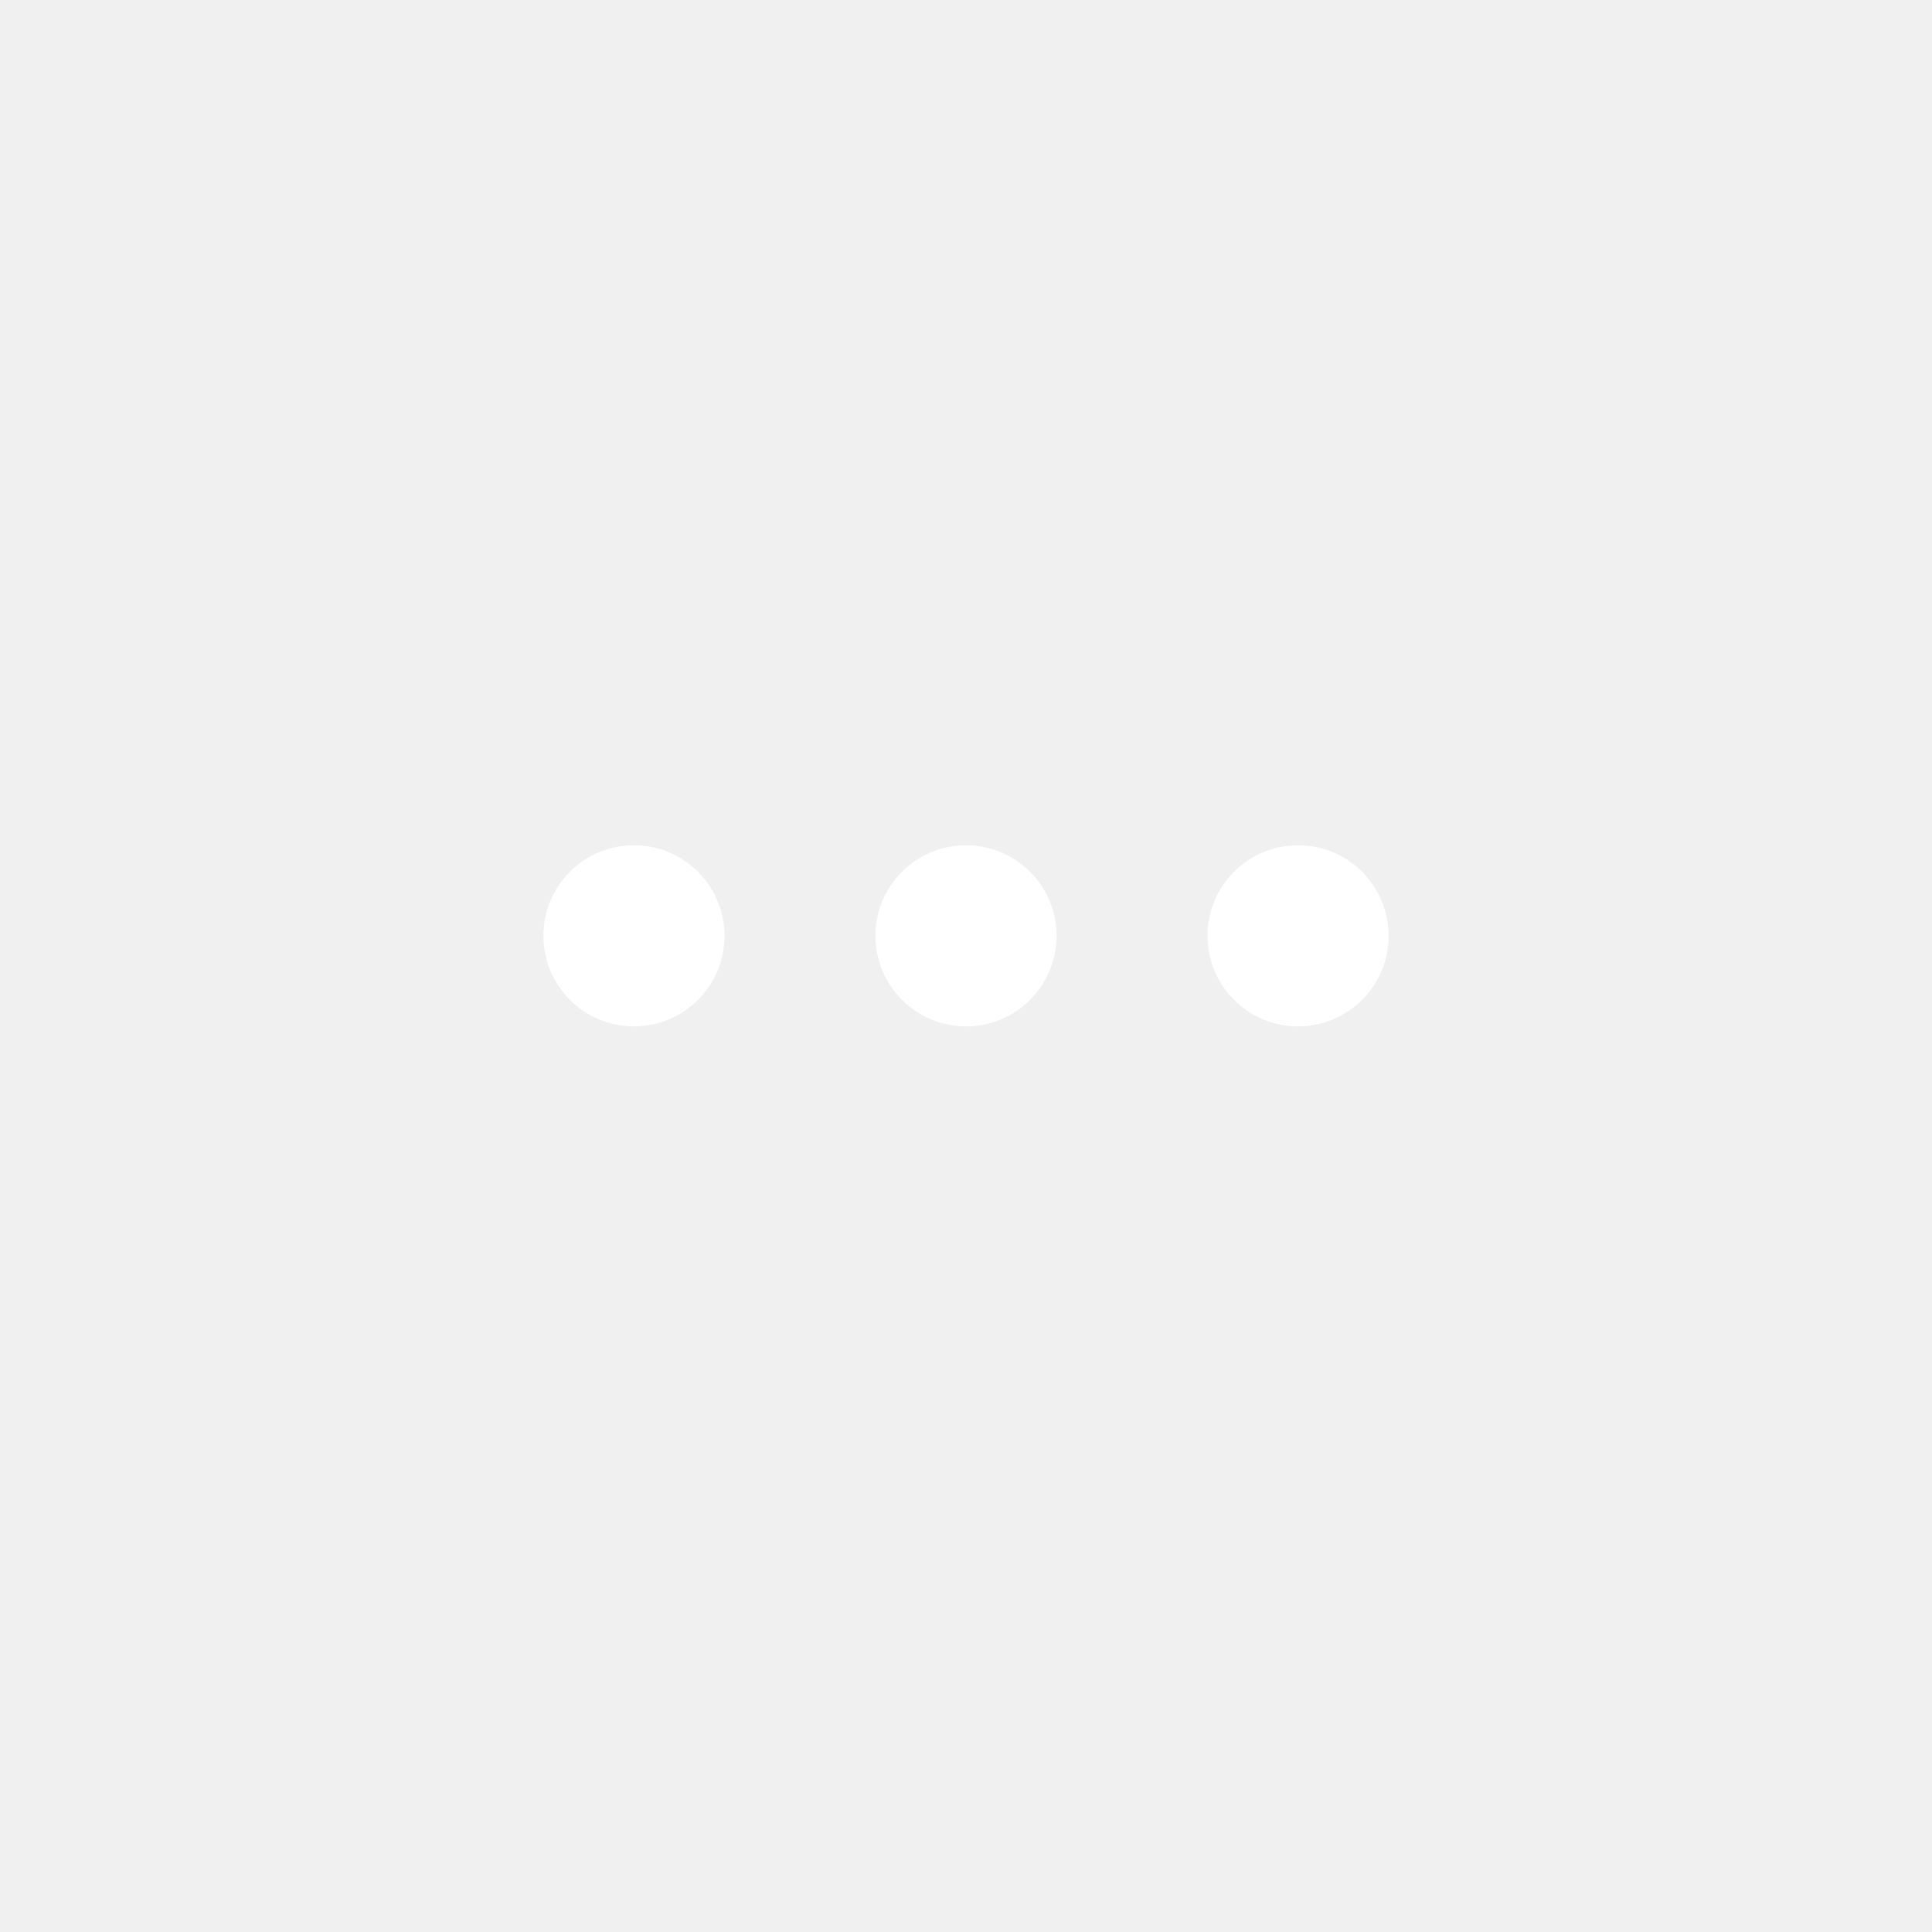
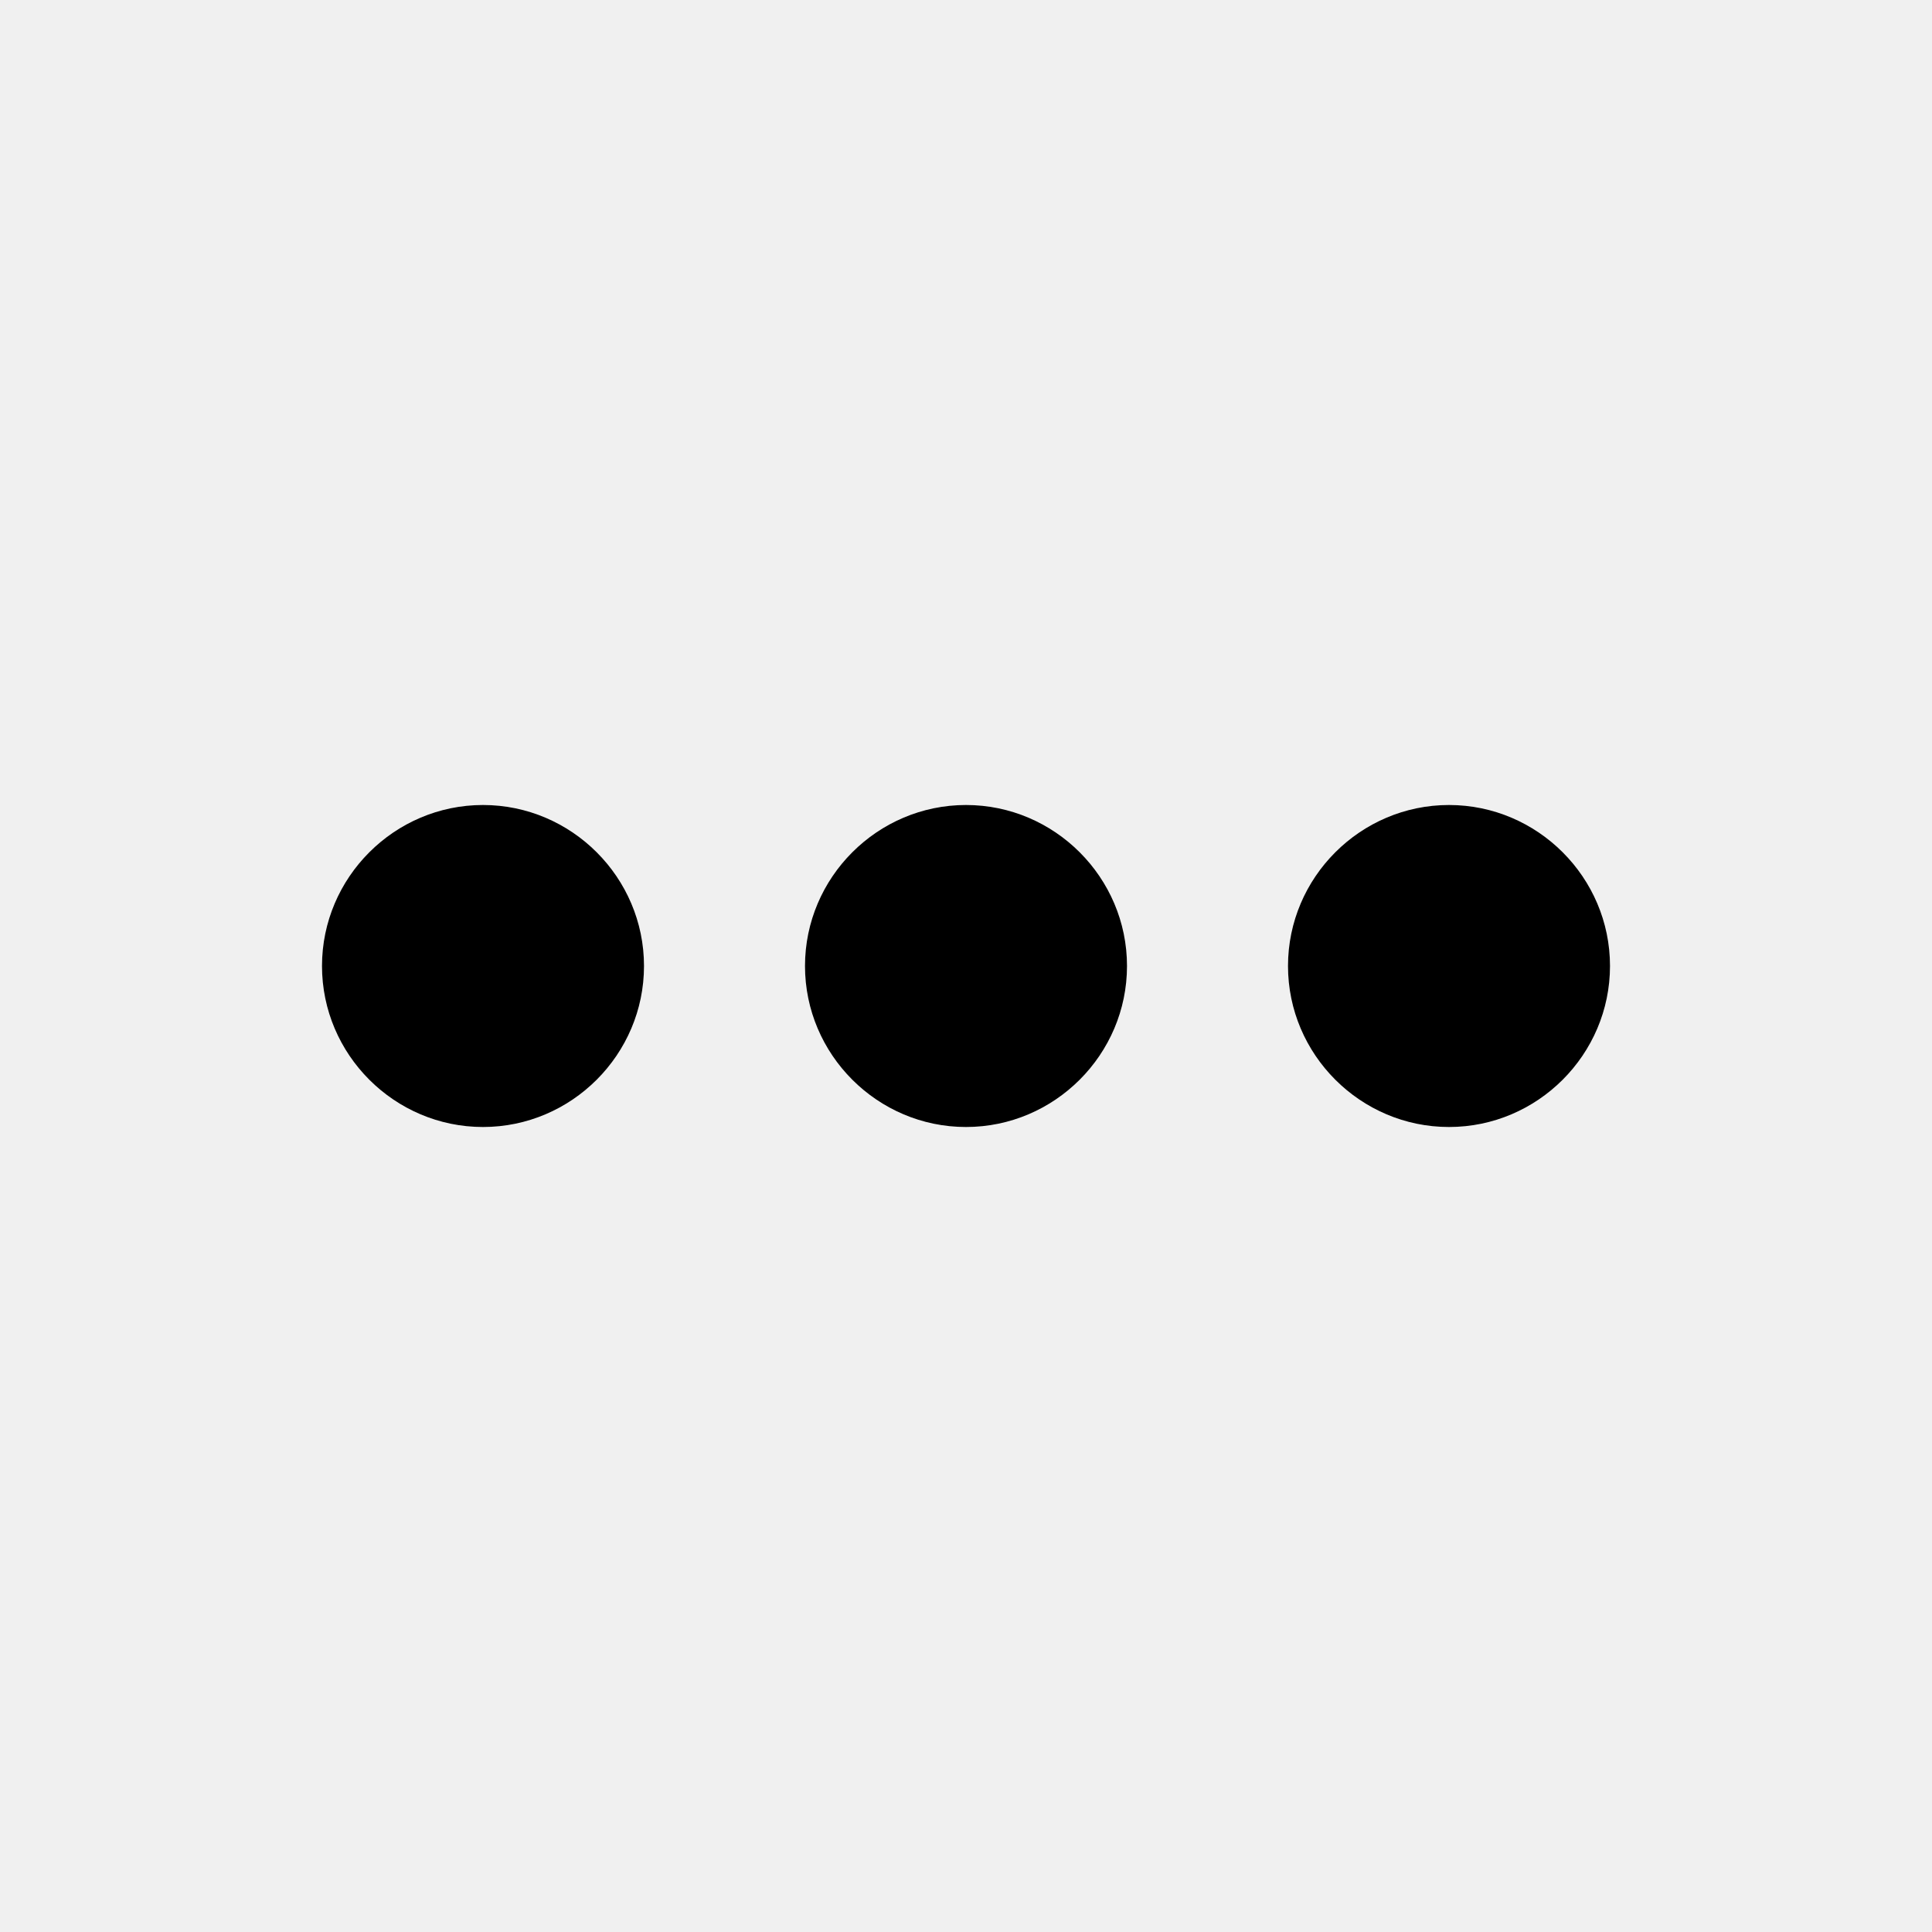
- <svg xmlns="http://www.w3.org/2000/svg" t="1685010034513" class="icon" viewBox="0 0 1024 1024" version="1.1" p-id="2384" data-spm-anchor-id="a313x.7781069.0.i0" width="200" height="200">
-   <path d="M336 448a48 48 0 1 0 0 96 48 48 0 0 0 0-96z m176 0a48 48 0 1 0 0 96 48 48 0 0 0 0-96z m176 0a48 48 0 1 0 0 96 48 48 0 0 0 0-96z" fill="#ffffff" p-id="2385" data-spm-anchor-id="a313x.7781069.0.i1" class="selected" />
+ <svg xmlns="http://www.w3.org/2000/svg" width="24px" height="24px" viewBox="0 0 24 24" version="1.1">
+   <defs>
+     <style type="text/css" />
+   </defs>
+   <path d="M6,10 C4.9,10 4,10.9 4,12 C4,13.1 4.9,14 6,14 C7.1,14 8,13.1 8,12 C8,10.9 7.1,10 6,10 L6,10 Z M18,10 C16.9,10 16,10.9 16,12 C16,13.1 16.9,14 18,14 C19.1,14 20,13.1 20,12 C20,10.9 19.1,10 18,10 L18,10 Z M12,10 C10.9,10 10,10.9 10,12 C10,13.1 10.9,14 12,14 C13.1,14 14,13.1 14,12 C14,10.9 13.1,10 12,10 L12,10 Z" id="path-1" />
</svg>
